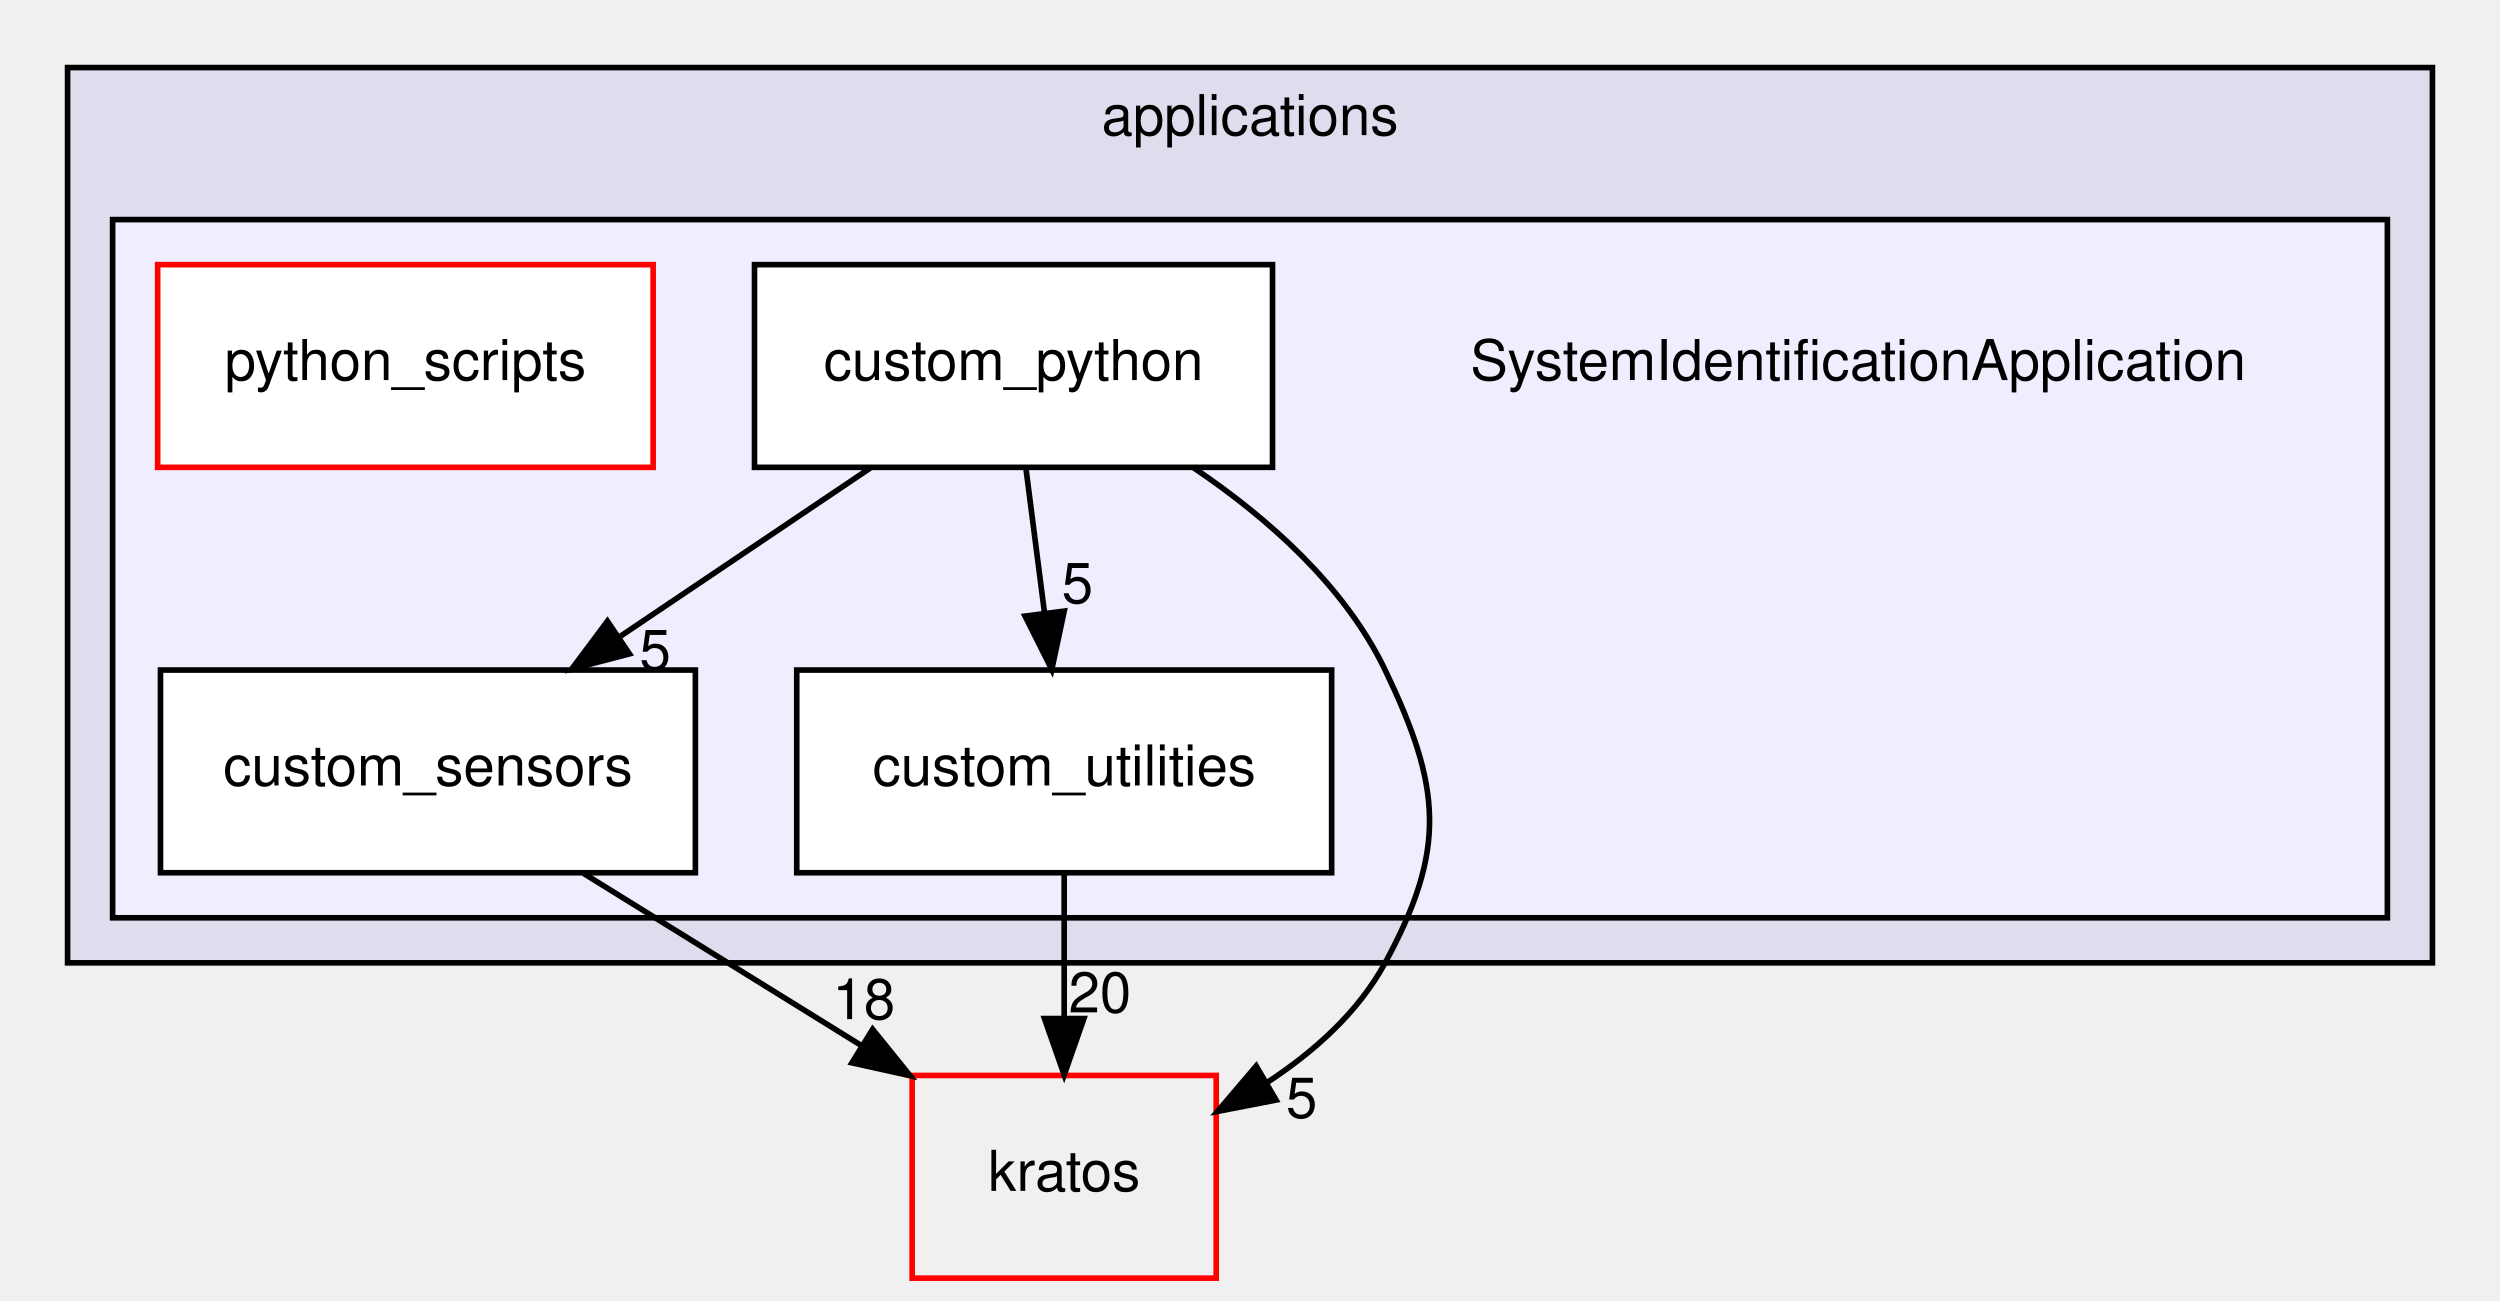
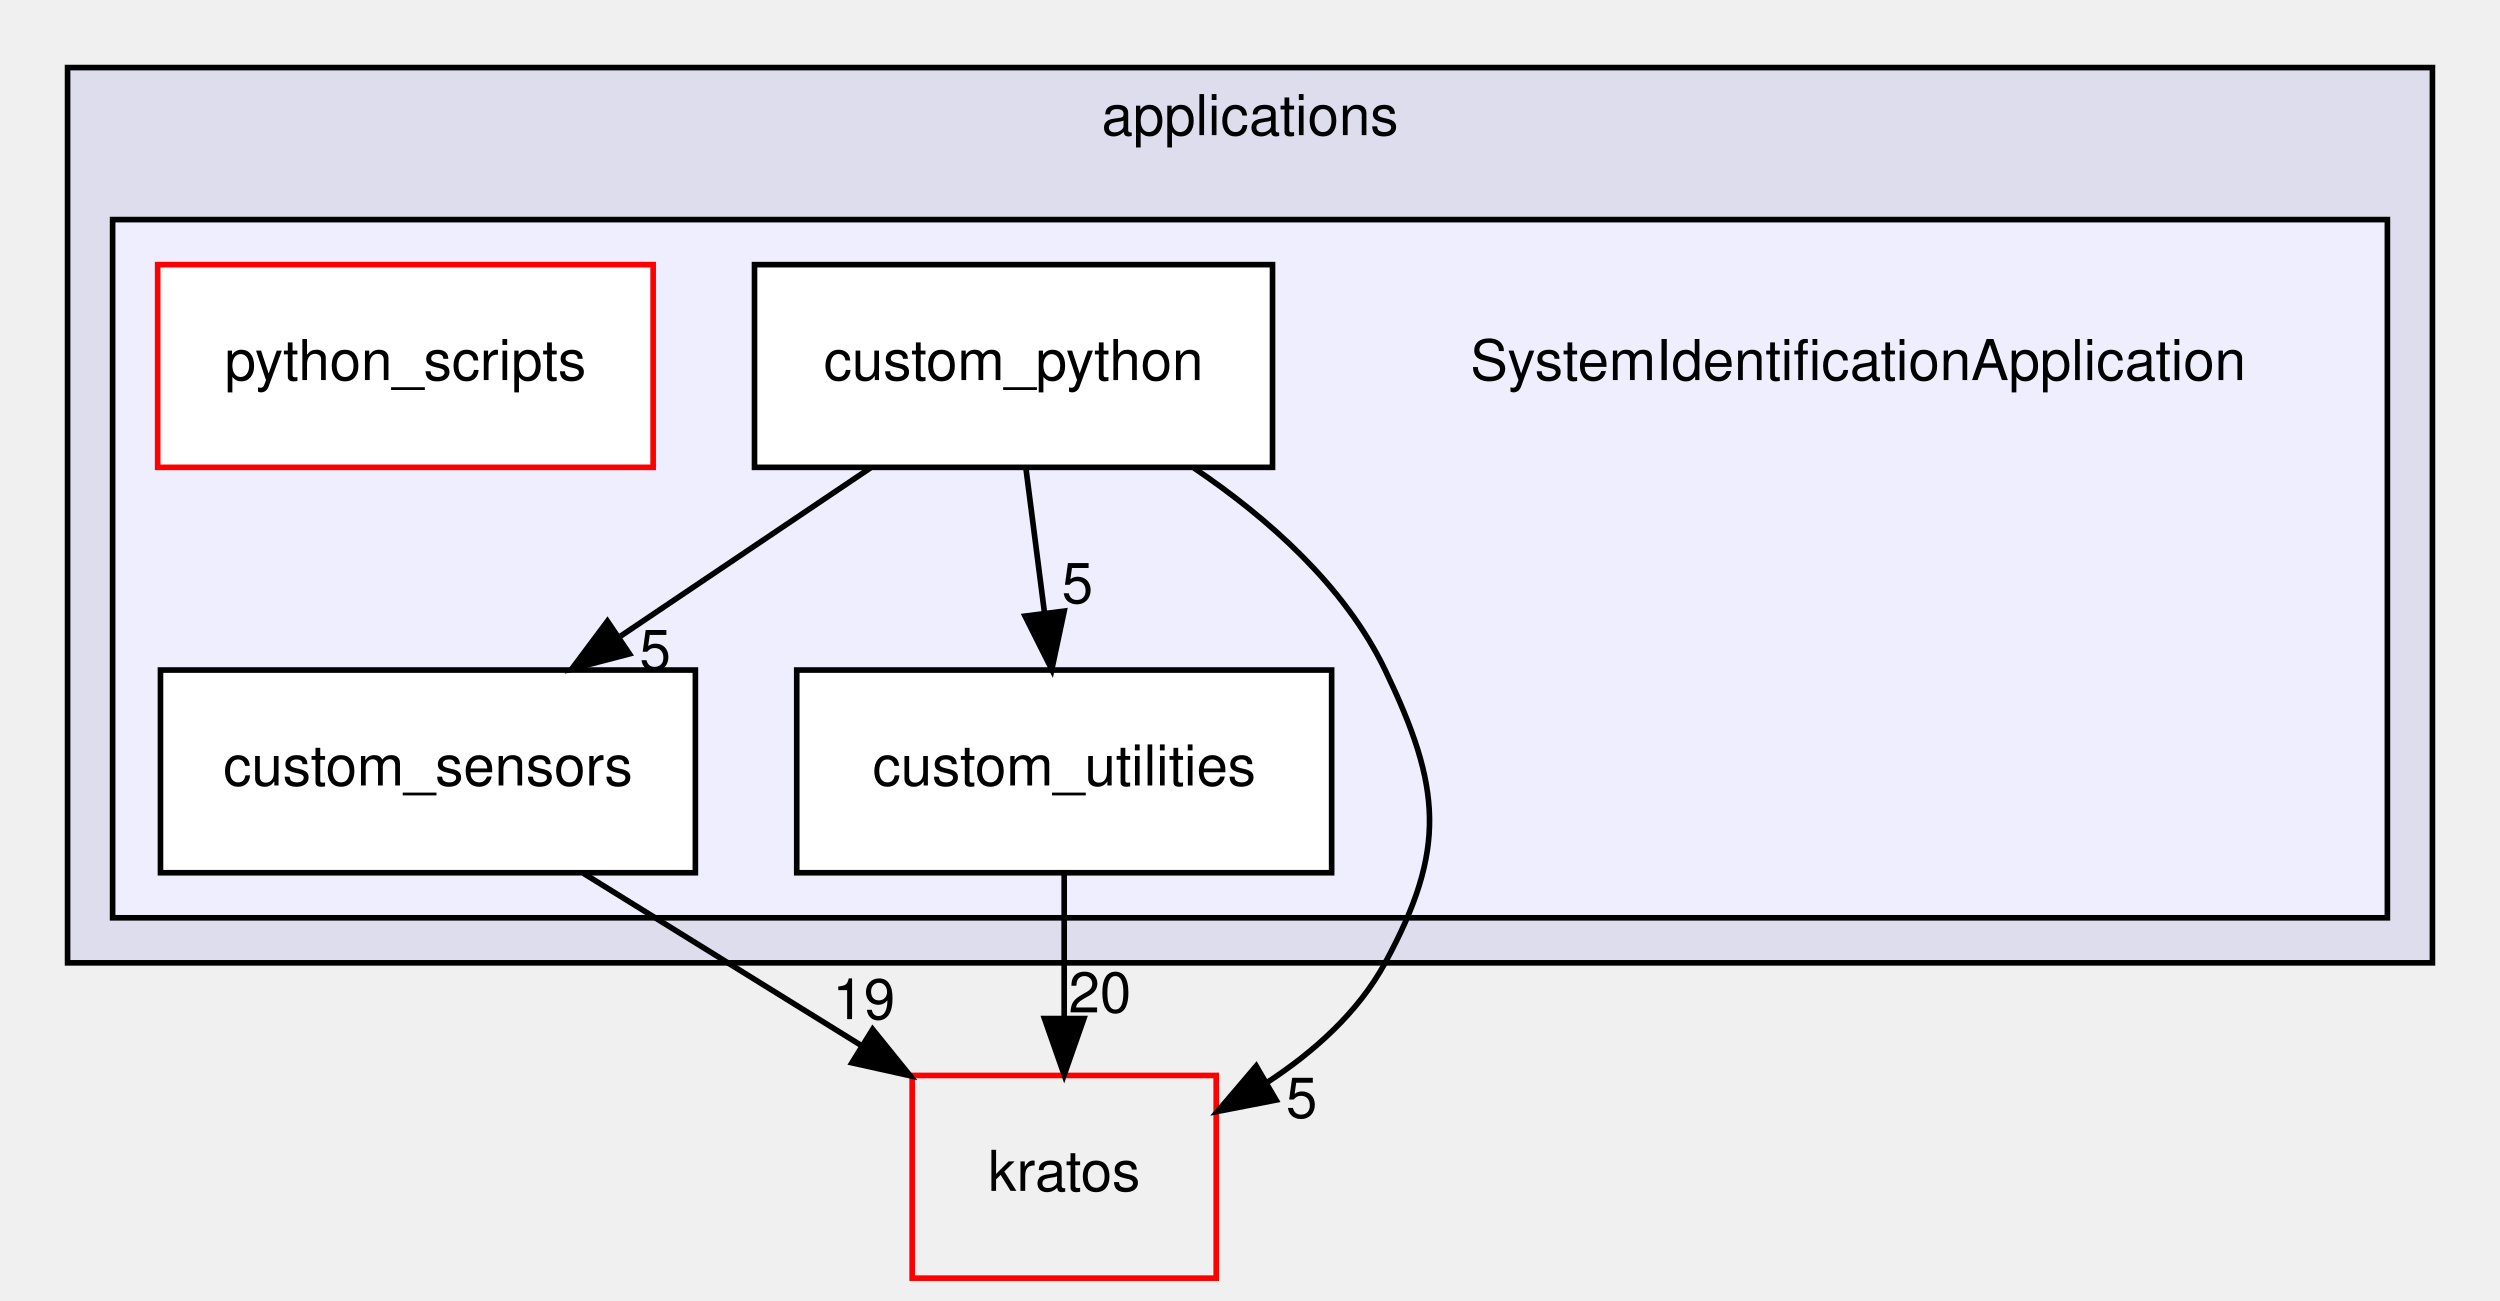
<svg xmlns="http://www.w3.org/2000/svg" xmlns:xlink="http://www.w3.org/1999/xlink" width="444pt" height="231pt" viewBox="0.00 0.00 444.00 231.00">
  <g id="graph0" class="graph" transform="scale(1 1) rotate(0) translate(4 227)">
    <g id="clust1" class="cluster">
      <g id="a_clust1">
        <a xlink:href="dir_a6e4fee11f07c3b70486e88fe92cbbdc.html" target="_top" xlink:title="applications">
          <polygon fill="#ddddee" stroke="black" points="8,-56 8,-215 428,-215 428,-56 8,-56" />
          <text text-anchor="middle" x="218" y="-203" font-family="Helvetica,sans-Serif" font-size="10.00">applications</text>
        </a>
      </g>
    </g>
    <g id="clust2" class="cluster">
      <g id="a_clust2">
        <a xlink:href="dir_7423feb3c51cbedd6695f90aad0cc518.html" target="_top">
          <polygon fill="#eeeeff" stroke="black" points="16,-64 16,-188 420,-188 420,-64 16,-64" />
        </a>
      </g>
    </g>
    <g id="node1" class="node">
      <text text-anchor="middle" x="326" y="-159.5" font-family="Helvetica,sans-Serif" font-size="10.00">SystemIdentificationApplication</text>
    </g>
    <g id="node2" class="node">
      <g id="a_node2">
        <a xlink:href="dir_45ddd2567bc3520608cf3e60bdc41823.html" target="_top" xlink:title="custom_python">
          <polygon fill="white" stroke="black" points="222,-180 130,-180 130,-144 222,-144 222,-180" />
          <text text-anchor="middle" x="176" y="-159.5" font-family="Helvetica,sans-Serif" font-size="10.00">custom_python</text>
        </a>
      </g>
    </g>
    <g id="node3" class="node">
      <g id="a_node3">
        <a xlink:href="dir_1d26dda4c195d4164c9389739414d413.html" target="_top" xlink:title="custom_sensors">
          <polygon fill="white" stroke="black" points="119.5,-108 24.5,-108 24.5,-72 119.5,-72 119.5,-108" />
          <text text-anchor="middle" x="72" y="-87.5" font-family="Helvetica,sans-Serif" font-size="10.00">custom_sensors</text>
        </a>
      </g>
    </g>
    <g id="edge3" class="edge">
      <path fill="none" stroke="black" d="M150.56,-143.88C137.21,-134.89 120.68,-123.76 106.22,-114.03" />
      <polygon fill="black" stroke="black" points="107.79,-110.87 97.54,-108.19 103.88,-116.68 107.79,-110.87" />
      <g id="a_edge3-headlabel">
        <a xlink:href="dir_000101_000668.html" target="_top" xlink:title="5">
          <text text-anchor="middle" x="112.36" y="-108.02" font-family="Helvetica,sans-Serif" font-size="10.00">5</text>
        </a>
      </g>
    </g>
    <g id="node4" class="node">
      <g id="a_node4">
        <a xlink:href="dir_7620225bda7e83b9b9159e6d795a6a0a.html" target="_top" xlink:title="custom_utilities">
          <polygon fill="white" stroke="black" points="232.5,-108 137.5,-108 137.5,-72 232.5,-72 232.5,-108" />
          <text text-anchor="middle" x="185" y="-87.5" font-family="Helvetica,sans-Serif" font-size="10.00">custom_utilities</text>
        </a>
      </g>
    </g>
    <g id="edge4" class="edge">
      <path fill="none" stroke="black" d="M178.22,-143.7C179.22,-135.98 180.41,-126.71 181.51,-118.11" />
      <polygon fill="black" stroke="black" points="185,-118.47 182.8,-108.1 178.05,-117.58 185,-118.47" />
      <g id="a_edge4-headlabel">
        <a xlink:href="dir_000101_000669.html" target="_top" xlink:title="5">
          <text text-anchor="middle" x="187.35" y="-119.9" font-family="Helvetica,sans-Serif" font-size="10.00">5</text>
        </a>
      </g>
    </g>
    <g id="node6" class="node">
      <g id="a_node6">
        <a xlink:href="dir_8fc3e8efef0bfca4a113d719cbd52afb.html" target="_top" xlink:title="kratos">
          <polygon fill="none" stroke="red" points="212,-36 158,-36 158,0 212,0 212,-36" />
          <text text-anchor="middle" x="185" y="-15.5" font-family="Helvetica,sans-Serif" font-size="10.00">kratos</text>
        </a>
      </g>
    </g>
    <g id="edge5" class="edge">
      <path fill="none" stroke="black" d="M208.05,-143.88C221.12,-135.05 234.82,-122.97 242,-108 251.99,-87.16 253.03,-76.31 242,-56 237.24,-47.23 229.39,-40.21 221.03,-34.75" />
      <polygon fill="black" stroke="black" points="222.63,-31.63 212.23,-29.61 219.1,-37.68 222.63,-31.63" />
      <g id="a_edge5-headlabel">
        <a xlink:href="dir_000101_000712.html" target="_top" xlink:title="5">
          <text text-anchor="middle" x="227.17" y="-28.49" font-family="Helvetica,sans-Serif" font-size="10.00">5</text>
        </a>
      </g>
    </g>
    <g id="edge2" class="edge">
      <path fill="none" stroke="black" d="M99.64,-71.88C114.53,-62.66 133.07,-51.17 149.06,-41.26" />
      <polygon fill="black" stroke="black" points="150.98,-44.19 157.64,-35.95 147.3,-38.24 150.98,-44.19" />
      <g id="a_edge2-headlabel">
-         <a xlink:href="dir_000668_000712.html" target="_top" xlink:title="18">
-           <text text-anchor="middle" x="149.42" y="-46" font-family="Helvetica,sans-Serif" font-size="10.00">18</text>
+         <a xlink:href="dir_000668_000712.html" target="_top" xlink:title="19">
+           <text text-anchor="middle" x="149.42" y="-46" font-family="Helvetica,sans-Serif" font-size="10.00">19</text>
        </a>
      </g>
    </g>
    <g id="edge1" class="edge">
      <path fill="none" stroke="black" d="M185,-71.7C185,-63.98 185,-54.71 185,-46.11" />
      <polygon fill="black" stroke="black" points="188.5,-46.1 185,-36.1 181.5,-46.1 188.5,-46.1" />
      <g id="a_edge1-headlabel">
        <a xlink:href="dir_000669_000712.html" target="_top" xlink:title="20">
          <text text-anchor="middle" x="191.34" y="-47.2" font-family="Helvetica,sans-Serif" font-size="10.00">20</text>
        </a>
      </g>
    </g>
    <g id="node5" class="node">
      <g id="a_node5">
        <a xlink:href="dir_6785fd0cf1fc16bb69e06e55f09ef8c1.html" target="_top" xlink:title="python_scripts">
          <polygon fill="white" stroke="red" points="112,-180 24,-180 24,-144 112,-144 112,-180" />
          <text text-anchor="middle" x="68" y="-159.5" font-family="Helvetica,sans-Serif" font-size="10.00">python_scripts</text>
        </a>
      </g>
    </g>
  </g>
</svg>
